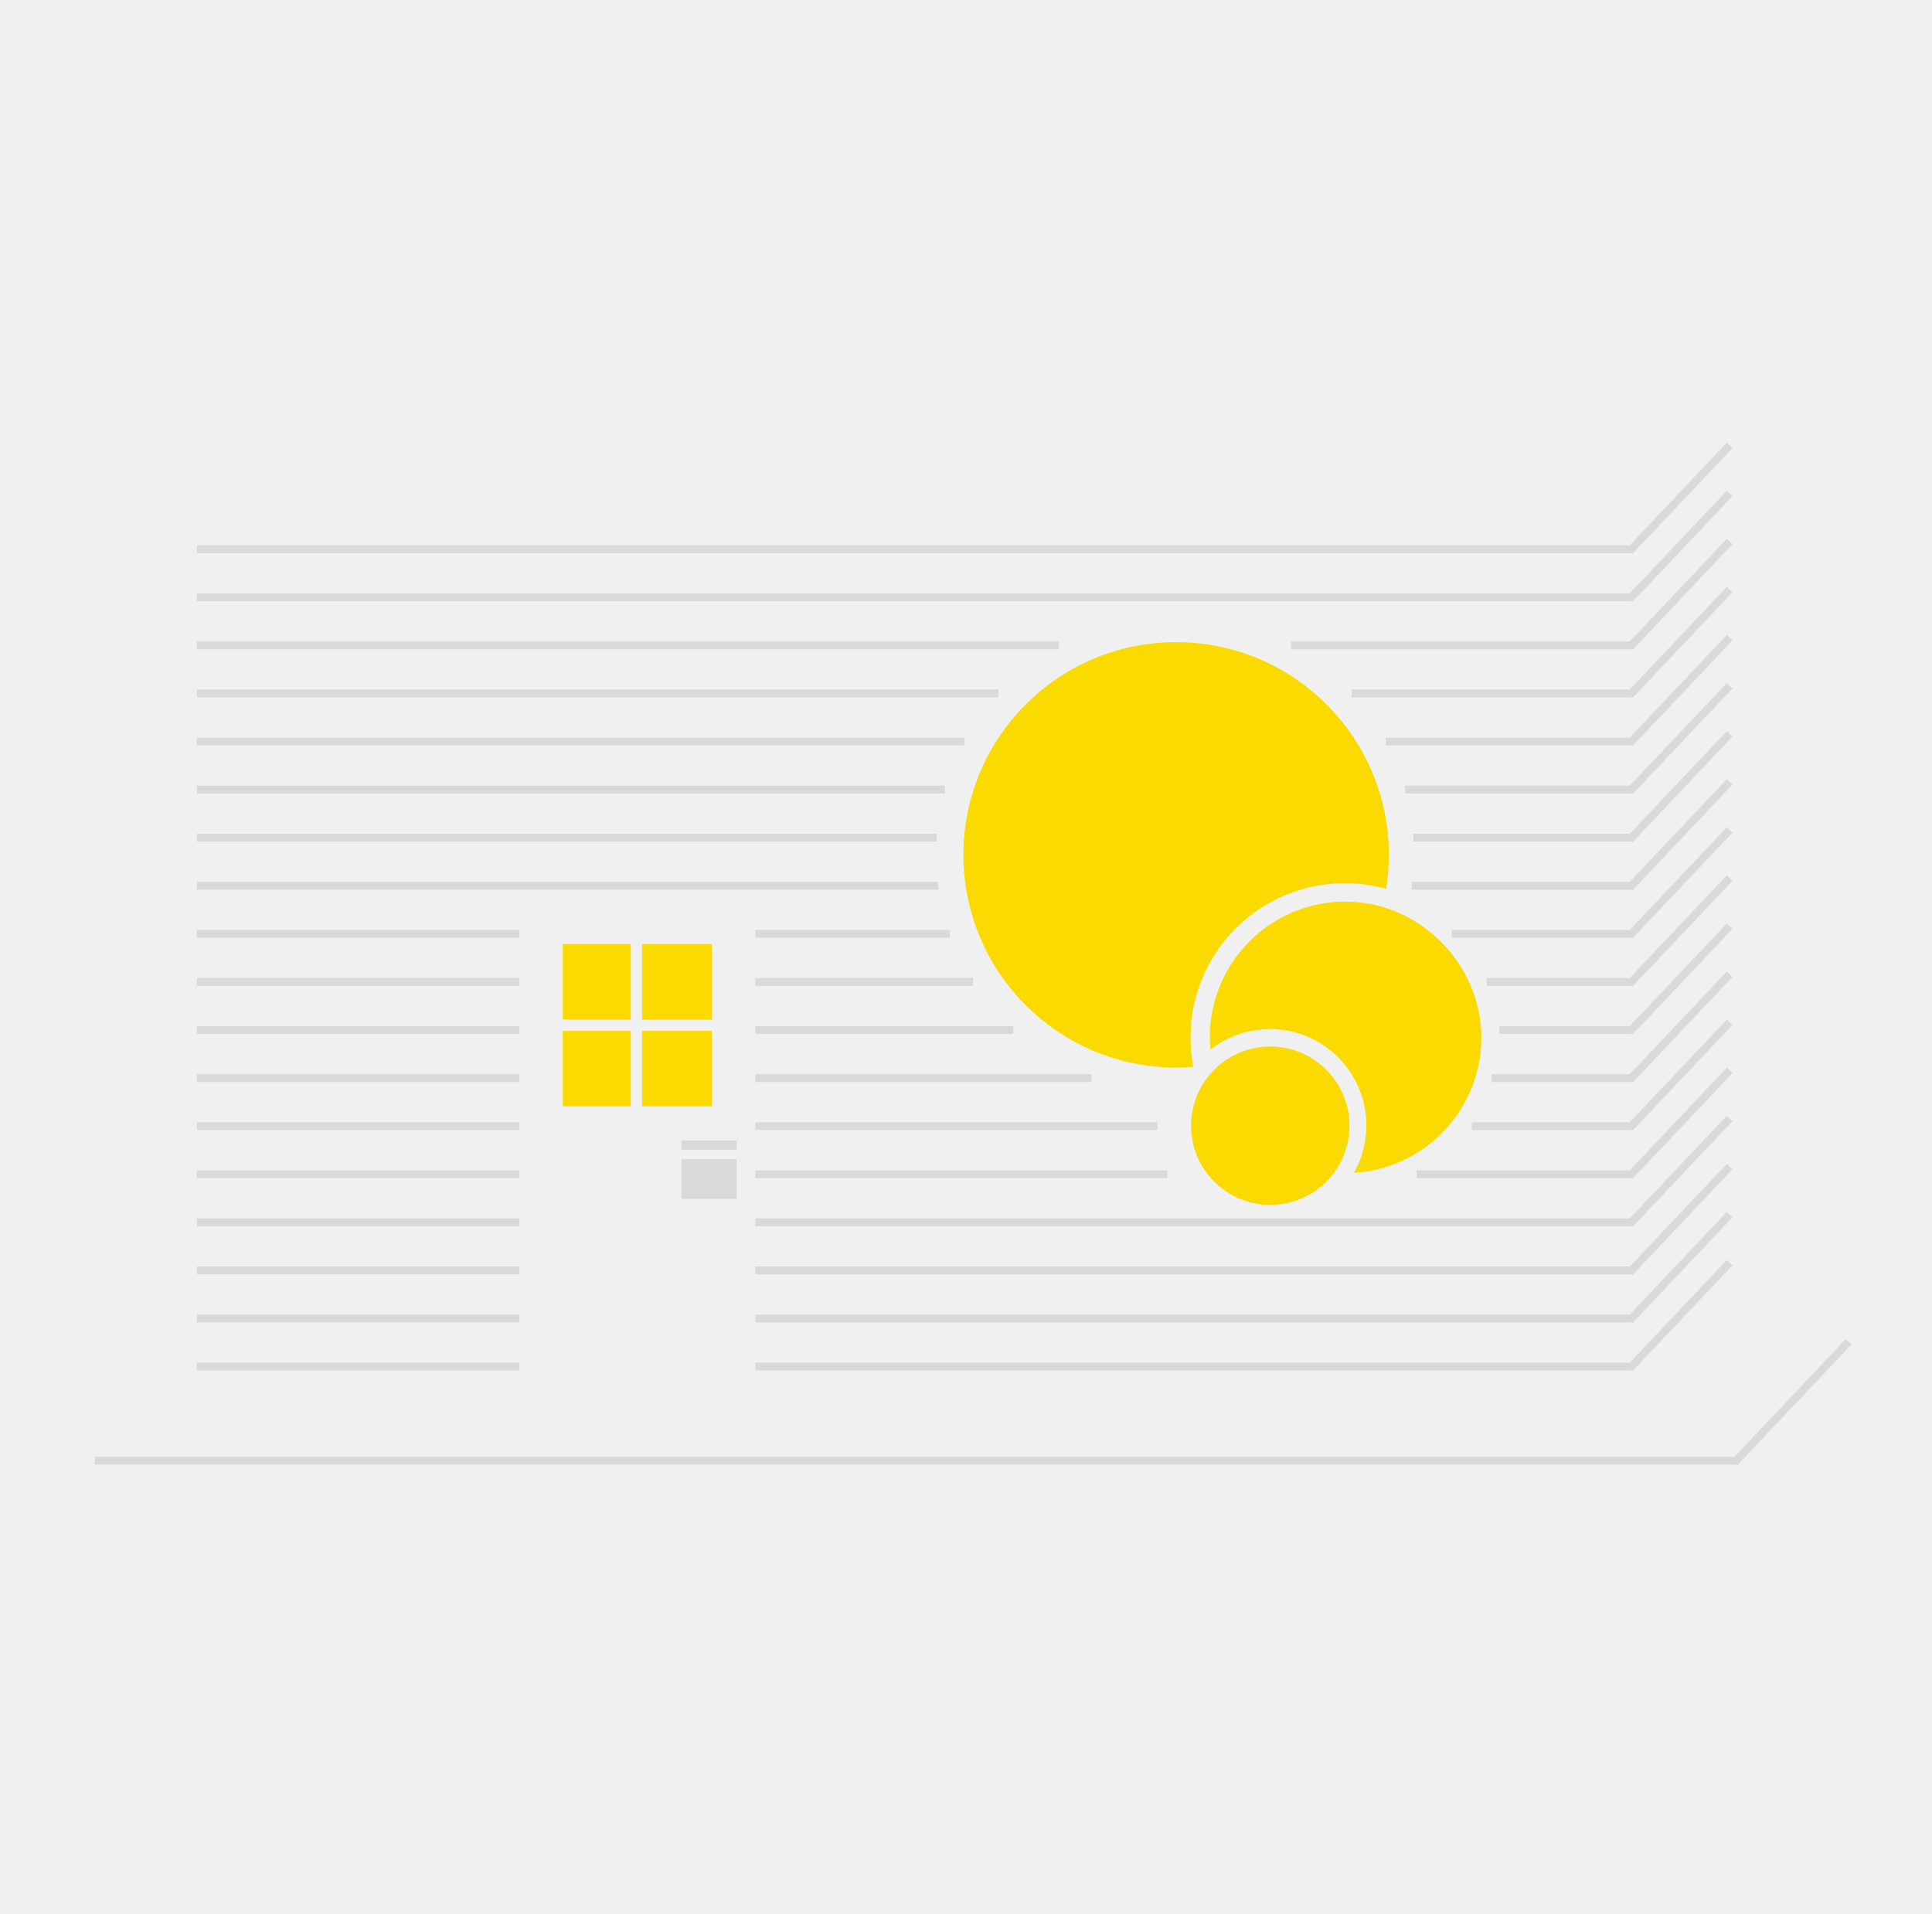
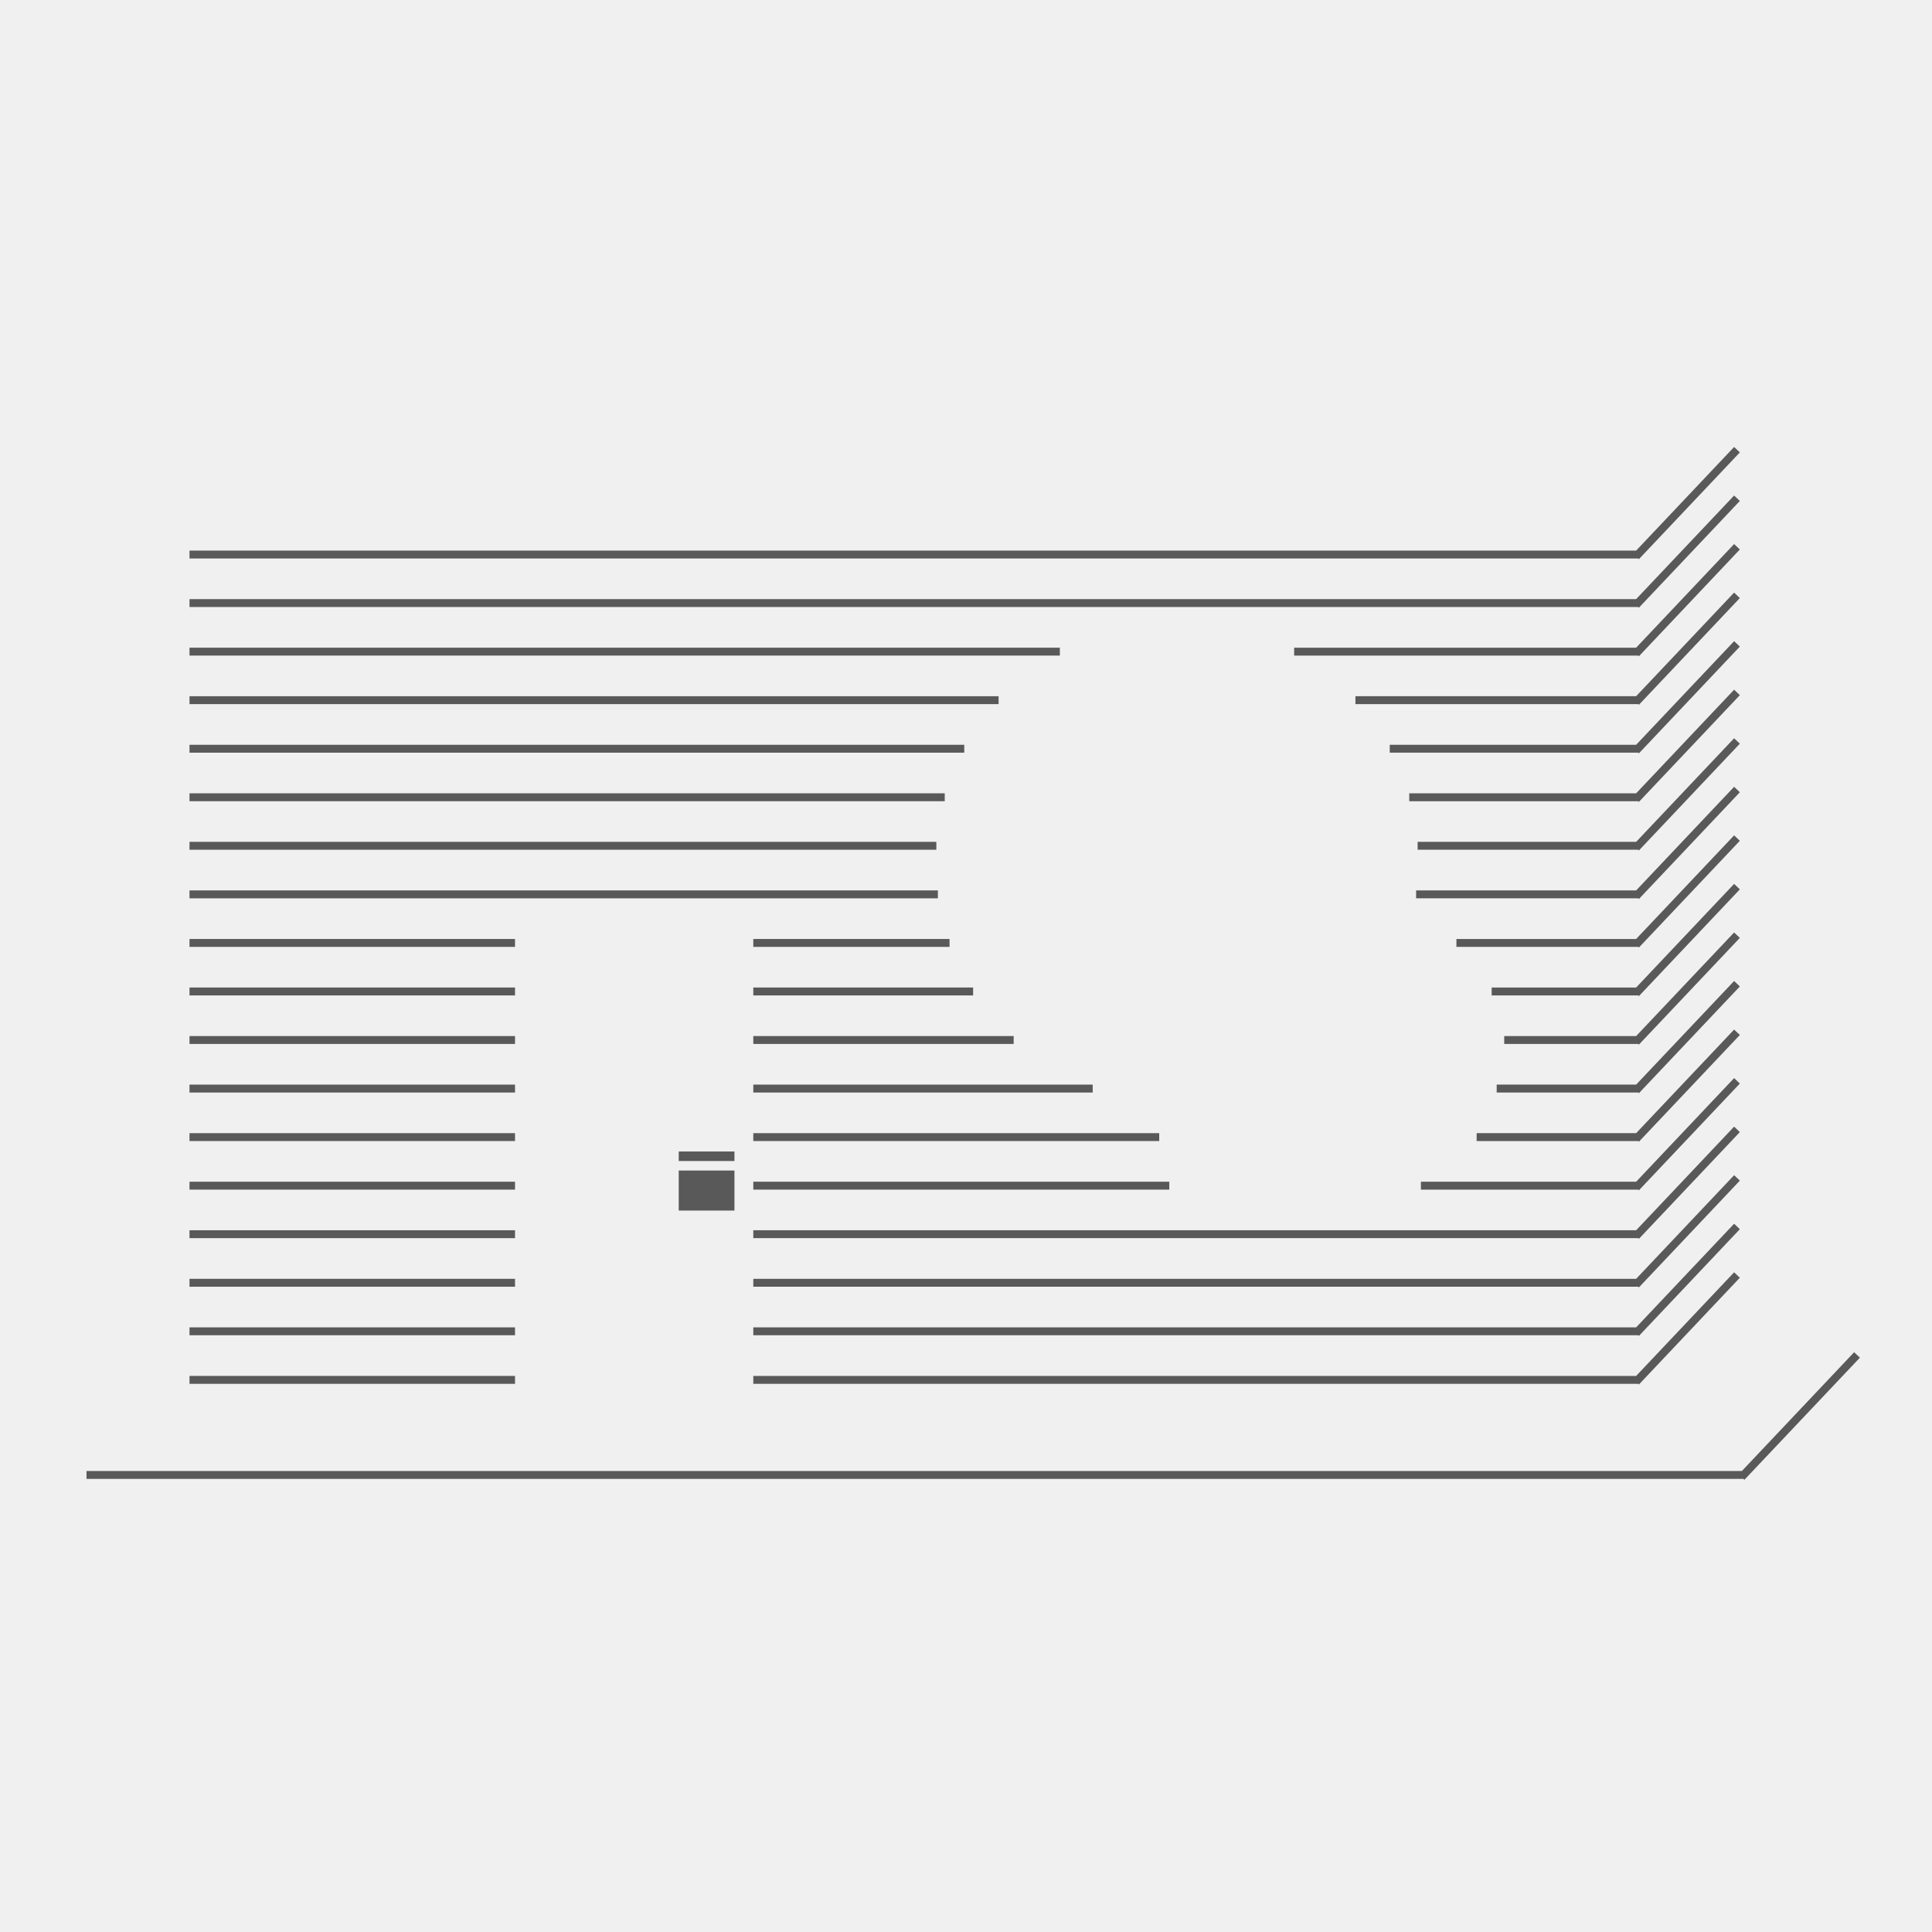
- <svg xmlns="http://www.w3.org/2000/svg" width="105" height="104" viewBox="0 0 105 104" fill="none">
+ <svg xmlns="http://www.w3.org/2000/svg" width="104" height="104" viewBox="0 0 104 104" fill="none">
  <g clip-path="url(#clip0_1194_5867)">
-     <path d="M41.05 74.066V74.492H88.672V74.479L88.723 74.528L94.156 68.78L93.848 68.488L88.574 74.066H41.05Z" fill="#D9D9D9" />
-     <path d="M28.224 74.066H10.701V74.492H28.224V74.066Z" fill="#D9D9D9" />
-     <path d="M28.224 71.452H10.701V71.877H28.224V71.452Z" fill="#D9D9D9" />
-     <path d="M28.224 68.839H10.701V69.265H28.224V68.839Z" fill="#D9D9D9" />
-     <path d="M28.224 66.225H10.701V66.65H28.224V66.225Z" fill="#D9D9D9" />
-     <path d="M28.224 63.612H10.701V64.038H28.224V63.612Z" fill="#D9D9D9" />
-     <path d="M63.443 63.612H41.05V64.038H63.443V63.612Z" fill="#D9D9D9" />
-     <path d="M28.224 60.998H10.701V61.423H28.224V60.998Z" fill="#D9D9D9" />
-     <path d="M62.901 60.998H41.05V61.423H62.901V60.998Z" fill="#D9D9D9" />
-     <path d="M28.224 58.385H10.701V58.811H28.224V58.385Z" fill="#D9D9D9" />
-     <path d="M59.32 58.385H41.05V58.811H59.32V58.385Z" fill="#D9D9D9" />
-     <path d="M28.224 55.771H10.701V56.196H28.224V55.771Z" fill="#D9D9D9" />
-     <path d="M55.066 55.771H41.05V56.196H55.066V55.771Z" fill="#D9D9D9" />
-     <path d="M28.224 53.158H10.701V53.584H28.224V53.158Z" fill="#D9D9D9" />
-     <path d="M52.883 53.158H41.05V53.584H52.883V53.158Z" fill="#D9D9D9" />
-     <path d="M28.224 50.546H10.701V50.971H28.224V50.546Z" fill="#D9D9D9" />
-     <path d="M51.613 50.546H41.05V50.971H51.613V50.546Z" fill="#D9D9D9" />
-     <path d="M50.987 47.931H10.701V48.357H50.987V47.931Z" fill="#D9D9D9" />
-     <path d="M50.904 45.317H10.701V45.742H50.904V45.317Z" fill="#D9D9D9" />
-     <path d="M51.355 42.704H10.701V43.13H51.355V42.704Z" fill="#D9D9D9" />
-     <path d="M52.406 40.092H10.701V40.517H52.406V40.092Z" fill="#D9D9D9" />
-     <path d="M54.255 37.477H10.701V37.903H54.255V37.477Z" fill="#D9D9D9" />
-     <path d="M57.552 34.865H10.701V35.29H57.552V34.865Z" fill="#D9D9D9" />
-     <path d="M88.672 32.663L88.723 32.712L94.156 26.966L93.848 26.674L88.574 32.25H10.701V32.676H88.672V32.663Z" fill="#D9D9D9" />
-     <path d="M88.672 30.051L88.723 30.099L94.156 24.353L93.848 24.06L88.574 29.638H10.701V30.063H88.672V30.051Z" fill="#D9D9D9" />
-     <path d="M100.619 73.084L100.309 72.79L94.267 79.183H5.157V79.608H94.348L94.403 79.657L100.619 73.084Z" fill="#D9D9D9" />
-     <path d="M93.848 65.874L88.574 71.452H41.05V71.877H88.672V71.865L88.723 71.913L94.156 66.167L93.848 65.874Z" fill="#D9D9D9" />
-     <path d="M93.848 63.261L88.574 68.839H41.05V69.265H88.672V69.252L88.723 69.301L94.156 63.553L93.848 63.261Z" fill="#D9D9D9" />
-     <path d="M93.848 60.647L88.574 66.225H41.05V66.65H88.672V66.638L88.723 66.686L94.156 60.94L93.848 60.647Z" fill="#D9D9D9" />
-     <path d="M93.848 58.034L88.574 63.612H76.988V64.038H88.672V64.025L88.723 64.074L94.156 58.328L93.848 58.034Z" fill="#D9D9D9" />
-     <path d="M93.848 55.422L88.574 60.998H79.988V61.423H88.672V61.41L88.723 61.459L94.156 55.713L93.848 55.422Z" fill="#D9D9D9" />
-     <path d="M93.848 52.807L88.574 58.385H81.066V58.811H88.672V58.798L88.723 58.847L94.156 53.101L93.848 52.807Z" fill="#D9D9D9" />
-     <path d="M93.848 50.195L88.574 55.771H81.473V56.196H88.672V56.183L88.723 56.232L94.156 50.486L93.848 50.195Z" fill="#D9D9D9" />
-     <path d="M93.848 47.58L88.574 53.158H80.796V53.584H88.672V53.571L88.723 53.62L94.156 47.874L93.848 47.58Z" fill="#D9D9D9" />
-     <path d="M93.848 44.968L88.574 50.546H78.898V50.971H88.672V50.956L88.723 51.005L94.156 45.259L93.848 44.968Z" fill="#D9D9D9" />
-     <path d="M93.848 42.353L88.574 47.931H76.728V48.357H88.672V48.344L88.723 48.393L94.156 42.647L93.848 42.353Z" fill="#D9D9D9" />
-     <path d="M93.848 39.741L88.574 45.317H76.811V45.742H88.672V45.73L88.723 45.781L94.156 40.032L93.848 39.741Z" fill="#D9D9D9" />
-     <path d="M93.848 37.126L88.574 42.704H76.361V43.13H88.672V43.117L88.723 43.166L94.156 37.42L93.848 37.126Z" fill="#D9D9D9" />
-     <path d="M93.848 34.514L88.574 40.092H75.31V40.517H88.672V40.502L88.723 40.554L94.156 34.805L93.848 34.514Z" fill="#D9D9D9" />
-     <path d="M93.848 31.899L88.574 37.477H73.463V37.903H88.672V37.89L88.723 37.939L94.157 32.193L93.848 31.899Z" fill="#D9D9D9" />
-     <path d="M93.848 29.287L88.574 34.865H70.164V35.29H88.672V35.278L88.723 35.327L94.156 29.578L93.848 29.287Z" fill="#D9D9D9" />
-     <path d="M34.279 51.312H30.584V55.416H34.279V51.312Z" fill="#FADA00" />
-     <path d="M38.691 51.312H34.894V55.416H38.691V51.312Z" fill="#FADA00" />
-     <path d="M38.691 56.032H34.894V60.136H38.691V56.032Z" fill="#FADA00" />
-     <path d="M34.279 56.032H30.584V60.136H34.279V56.032Z" fill="#FADA00" />
-     <path d="M38.536 63.01V65.165" stroke="#D9D9D9" stroke-width="3" stroke-miterlimit="10" />
-     <path d="M38.536 61.985V62.498" stroke="#D9D9D9" stroke-width="3" stroke-miterlimit="10" />
-     <path d="M64.777 57.494C64.728 57.132 64.705 56.762 64.705 56.388C64.705 56.192 64.711 56.001 64.724 55.807C64.764 55.226 64.862 54.662 65.015 54.12C65.181 53.528 65.409 52.965 65.694 52.433C66.022 51.822 66.424 51.254 66.885 50.746C67.496 50.076 68.215 49.503 69.015 49.059C70.219 48.389 71.608 48.006 73.085 48.006C73.863 48.006 74.618 48.112 75.333 48.312C75.429 47.71 75.48 47.093 75.48 46.463C75.48 40.079 70.304 34.903 63.92 34.903C57.535 34.903 52.359 40.079 52.359 46.463C52.359 52.848 57.535 58.024 63.92 58.024C64.234 58.024 64.545 58.011 64.854 57.985C64.822 57.824 64.794 57.66 64.773 57.494H64.777Z" fill="#FADA00" />
-     <path d="M73.129 49.003C69.053 49.003 65.751 52.307 65.751 56.381C65.751 56.607 65.764 56.83 65.783 57.051C66 56.881 66.232 56.726 66.475 56.59C67.228 56.171 68.096 55.932 69.019 55.932C69.942 55.932 70.81 56.171 71.564 56.59C72.064 56.868 72.512 57.226 72.895 57.645C73.185 57.964 73.436 58.317 73.64 58.7C73.819 59.032 73.961 59.385 74.065 59.755C74.161 60.093 74.223 60.447 74.246 60.81C74.255 60.93 74.259 61.051 74.259 61.174C74.259 61.408 74.244 61.64 74.214 61.866C74.167 62.229 74.08 62.583 73.961 62.921C73.859 63.21 73.731 63.485 73.585 63.748C77.448 63.514 80.509 60.308 80.509 56.386C80.509 52.463 77.205 49.008 73.131 49.008L73.129 49.003Z" fill="#FADA00" />
-     <path d="M69.036 65.491C71.413 65.491 73.34 63.564 73.34 61.187C73.34 58.81 71.413 56.883 69.036 56.883C66.659 56.883 64.732 58.81 64.732 61.187C64.732 63.564 66.659 65.491 69.036 65.491Z" fill="#FADA00" />
+     <path d="M40.55 74.066V74.492H88.172V74.479L88.223 74.528L93.656 68.78L93.348 68.488L88.074 74.066H40.55Z" fill="#595959" />
+     <path d="M27.724 74.066H10.201V74.492H27.724V74.066Z" fill="#595959" />
+     <path d="M27.724 71.452H10.201V71.877H27.724V71.452Z" fill="#595959" />
+     <path d="M27.724 68.839H10.201V69.265H27.724V68.839Z" fill="#595959" />
+     <path d="M27.724 66.225H10.201V66.65H27.724V66.225Z" fill="#595959" />
+     <path d="M27.724 63.612H10.201V64.038H27.724V63.612Z" fill="#595959" />
+     <path d="M62.943 63.612H40.55V64.038H62.943V63.612Z" fill="#595959" />
+     <path d="M27.724 60.998H10.201V61.423H27.724V60.998Z" fill="#595959" />
+     <path d="M62.401 60.998H40.55V61.423H62.401V60.998Z" fill="#595959" />
+     <path d="M27.724 58.385H10.201V58.811H27.724V58.385Z" fill="#595959" />
+     <path d="M58.82 58.385H40.55V58.811H58.82V58.385Z" fill="#595959" />
+     <path d="M27.724 55.771H10.201V56.196H27.724V55.771Z" fill="#595959" />
+     <path d="M54.566 55.771H40.55V56.196H54.566V55.771Z" fill="#595959" />
+     <path d="M27.724 53.158H10.201V53.584H27.724V53.158Z" fill="#595959" />
+     <path d="M52.383 53.158H40.55V53.584H52.383V53.158Z" fill="#595959" />
+     <path d="M27.724 50.546H10.201V50.971H27.724V50.546Z" fill="#595959" />
+     <path d="M51.113 50.546H40.55V50.971H51.113V50.546Z" fill="#595959" />
+     <path d="M50.487 47.931H10.201V48.357H50.487V47.931Z" fill="#595959" />
+     <path d="M50.404 45.317H10.201V45.742H50.404V45.317Z" fill="#595959" />
+     <path d="M50.855 42.704H10.201V43.13H50.855V42.704Z" fill="#595959" />
+     <path d="M51.906 40.092H10.201V40.517H51.906V40.092Z" fill="#595959" />
+     <path d="M53.755 37.477H10.201V37.903H53.755V37.477Z" fill="#595959" />
+     <path d="M57.052 34.865H10.201V35.29H57.052V34.865Z" fill="#595959" />
+     <path d="M88.172 32.663L88.223 32.712L93.656 26.966L93.348 26.674L88.074 32.25H10.201V32.676H88.172V32.663Z" fill="#595959" />
+     <path d="M88.172 30.05L88.223 30.099L93.656 24.353L93.348 24.06L88.074 29.638H10.201V30.063H88.172V30.05Z" fill="#595959" />
+     <path d="M100.119 73.083L99.809 72.79L93.767 79.183H4.657V79.608H93.848L93.903 79.657L100.119 73.083Z" fill="#595959" />
+     <path d="M93.348 65.874L88.074 71.452H40.55V71.877H88.172V71.864L88.223 71.913L93.656 66.167L93.348 65.874Z" fill="#595959" />
+     <path d="M93.348 63.261L88.074 68.839H40.55V69.265H88.172V69.252L88.223 69.301L93.656 63.553L93.348 63.261Z" fill="#595959" />
+     <path d="M93.348 60.647L88.074 66.225H40.55V66.65H88.172V66.637L88.223 66.686L93.656 60.94L93.348 60.647Z" fill="#595959" />
+     <path d="M93.348 58.034L88.074 63.612H76.488V64.038H88.172V64.025L88.223 64.074L93.656 58.328L93.348 58.034Z" fill="#595959" />
+     <path d="M93.348 55.422L88.074 60.998H79.488V61.423H88.172V61.41L88.223 61.459L93.656 55.713L93.348 55.422Z" fill="#595959" />
+     <path d="M93.348 52.807L88.074 58.385H80.567V58.811H88.172V58.798L88.223 58.847L93.656 53.101L93.348 52.807Z" fill="#595959" />
+     <path d="M93.348 50.195L88.074 55.771H80.973V56.196H88.172V56.183L88.223 56.232L93.656 50.486L93.348 50.195Z" fill="#595959" />
+     <path d="M93.348 47.58L88.074 53.158H80.296V53.584H88.172V53.571L88.223 53.62L93.656 47.874L93.348 47.58Z" fill="#595959" />
+     <path d="M93.348 44.968L88.074 50.546H78.399V50.971H88.172V50.956L88.223 51.005L93.656 45.259L93.348 44.968Z" fill="#595959" />
+     <path d="M93.348 42.353L88.074 47.931H76.229V48.357H88.172V48.344L88.223 48.393L93.656 42.647L93.348 42.353Z" fill="#595959" />
+     <path d="M93.348 39.741L88.074 45.317H76.312V45.742H88.172V45.729L88.223 45.78L93.656 40.032L93.348 39.741Z" fill="#595959" />
+     <path d="M93.348 37.126L88.074 42.704H75.861V43.13H88.172V43.117L88.223 43.166L93.656 37.42L93.348 37.126Z" fill="#595959" />
+     <path d="M93.348 34.514L88.074 40.092H74.81V40.517H88.172V40.502L88.223 40.553L93.656 34.805L93.348 34.514Z" fill="#595959" />
+     <path d="M93.348 31.899L88.074 37.477H72.963V37.903H88.172V37.89L88.223 37.939L93.656 32.193L93.348 31.899Z" fill="#595959" />
+     <path d="M93.348 29.287L88.074 34.865H69.664V35.29H88.172V35.277L88.223 35.326L93.656 29.578L93.348 29.287Z" fill="#595959" />
+     <path d="M33.779 51.312H30.083V55.415H33.779V51.312Z" fill="#f0f0f0" />
+     <path d="M38.191 51.312H34.394V55.415H38.191V51.312Z" fill="#f0f0f0" />
+     <path d="M38.191 56.032H34.394V60.136H38.191V56.032Z" fill="#f0f0f0" />
+     <path d="M33.779 56.032H30.083V60.136H33.779V56.032Z" fill="#f0f0f0" />
+     <path d="M38.036 63.01V65.165" stroke="#595959" stroke-width="3" stroke-miterlimit="10" fill="#000000" />
+     <path d="M38.036 61.985V62.498" stroke="#595959" stroke-width="3" stroke-miterlimit="10" fill="#000000" />
+     <path d="M64.277 57.494C64.228 57.132 64.205 56.762 64.205 56.388C64.205 56.192 64.211 56 64.224 55.807C64.264 55.226 64.362 54.662 64.515 54.12C64.681 53.528 64.909 52.965 65.194 52.433C65.522 51.822 65.924 51.254 66.385 50.746C66.996 50.076 67.715 49.503 68.515 49.059C69.719 48.389 71.108 48.006 72.585 48.006C73.363 48.006 74.118 48.112 74.833 48.312C74.929 47.71 74.98 47.093 74.98 46.463C74.98 40.079 69.804 34.903 63.42 34.903C57.035 34.903 51.859 40.079 51.859 46.463C51.859 52.848 57.035 58.024 63.42 58.024C63.734 58.024 64.045 58.011 64.354 57.985C64.322 57.824 64.294 57.66 64.273 57.494H64.277Z" fill="#f0f0f0" />
+     <path d="M72.629 49.003C68.553 49.003 65.251 52.307 65.251 56.381C65.251 56.607 65.264 56.83 65.283 57.051C65.5 56.881 65.732 56.726 65.975 56.59C66.728 56.171 67.596 55.932 68.519 55.932C69.442 55.932 70.31 56.171 71.063 56.59C71.563 56.868 72.012 57.226 72.395 57.645C72.684 57.964 72.936 58.317 73.14 58.7C73.318 59.032 73.461 59.385 73.565 59.755C73.661 60.093 73.723 60.447 73.746 60.81C73.755 60.93 73.759 61.051 73.759 61.174C73.759 61.408 73.744 61.64 73.714 61.866C73.667 62.229 73.58 62.583 73.461 62.921C73.359 63.21 73.231 63.485 73.084 63.748C76.948 63.514 80.009 60.308 80.009 56.386C80.009 52.463 76.705 49.008 72.631 49.008L72.629 49.003Z" fill="#f0f0f0" />
+     <path d="M68.536 65.491C70.913 65.491 72.84 63.564 72.84 61.187C72.84 58.81 70.913 56.883 68.536 56.883C66.159 56.883 64.232 58.81 64.232 61.187C64.232 63.564 66.159 65.491 68.536 65.491Z" fill="#f0f0f0" />
  </g>
-   <defs>
-     <clipPath id="clip0_1194_5867">
-       <rect width="95.463" height="55.597" fill="white" transform="translate(5.15674 24.0598)" />
+   <defs fill="#000000">
+     <clipPath id="clip0_1194_5867" fill="#000000">
+       <rect width="95.463" height="55.597" fill="white" transform="translate(4.65672 24.0597)" />
    </clipPath>
  </defs>
</svg>
